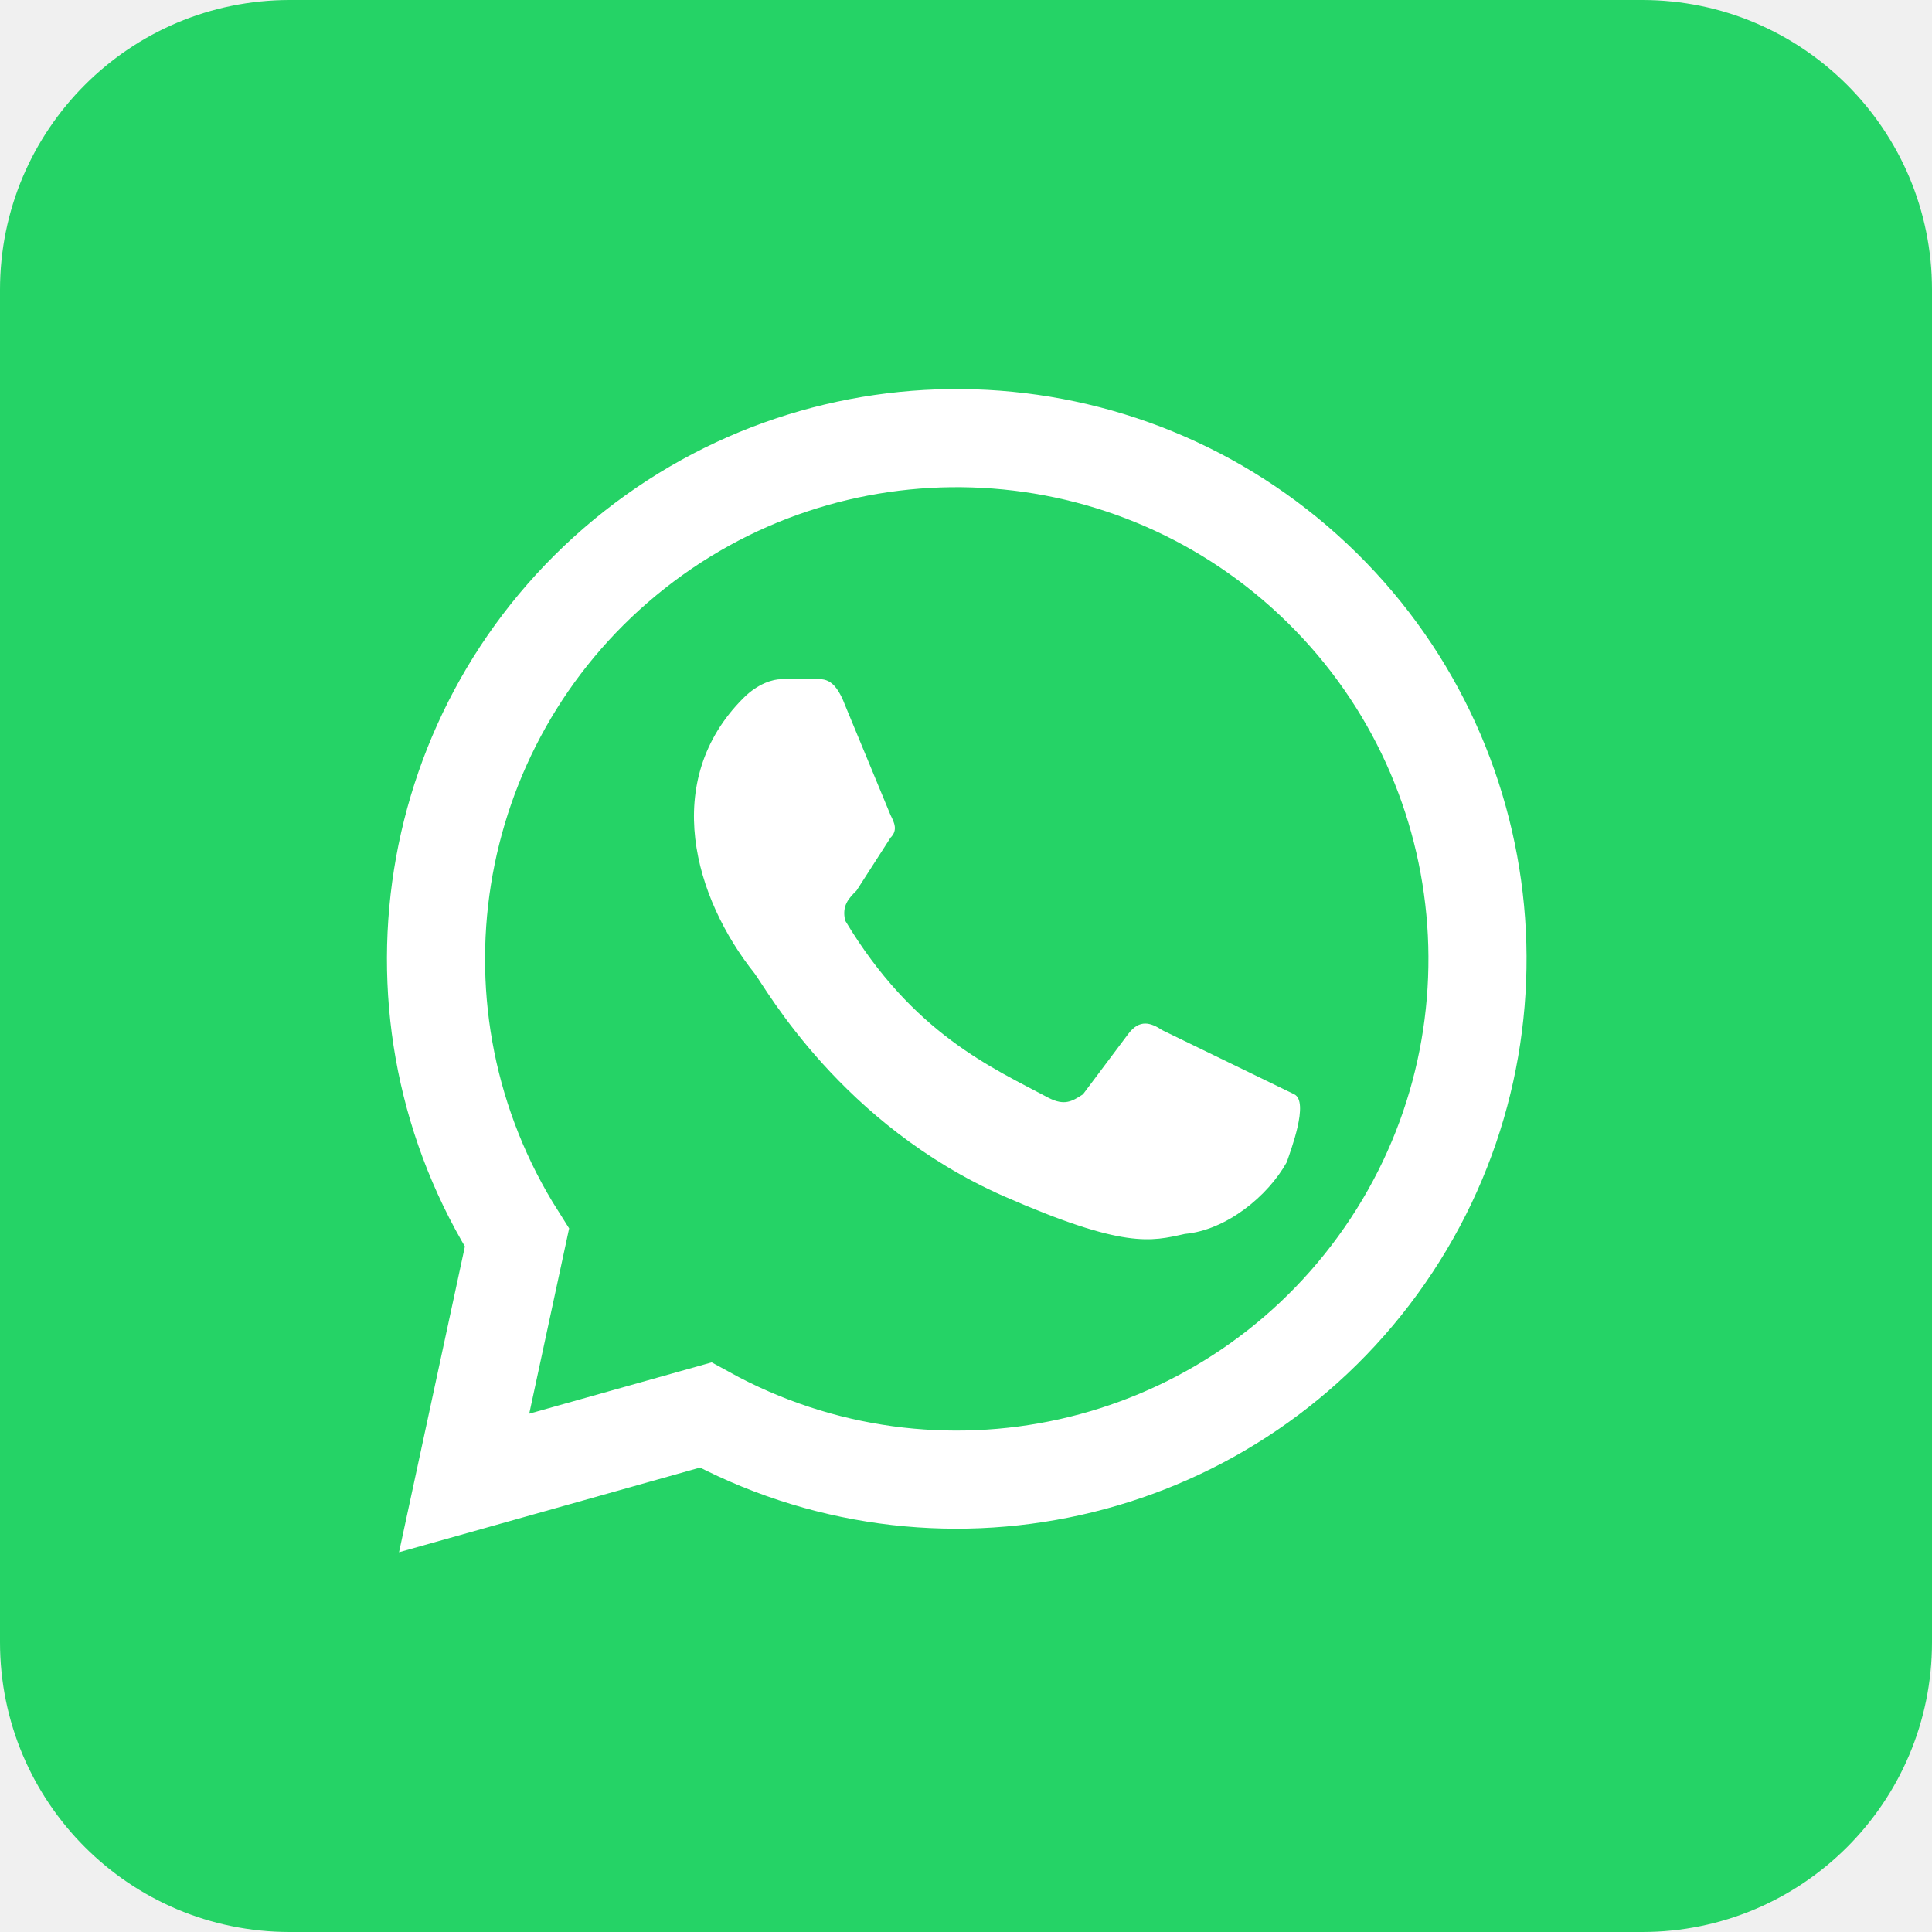
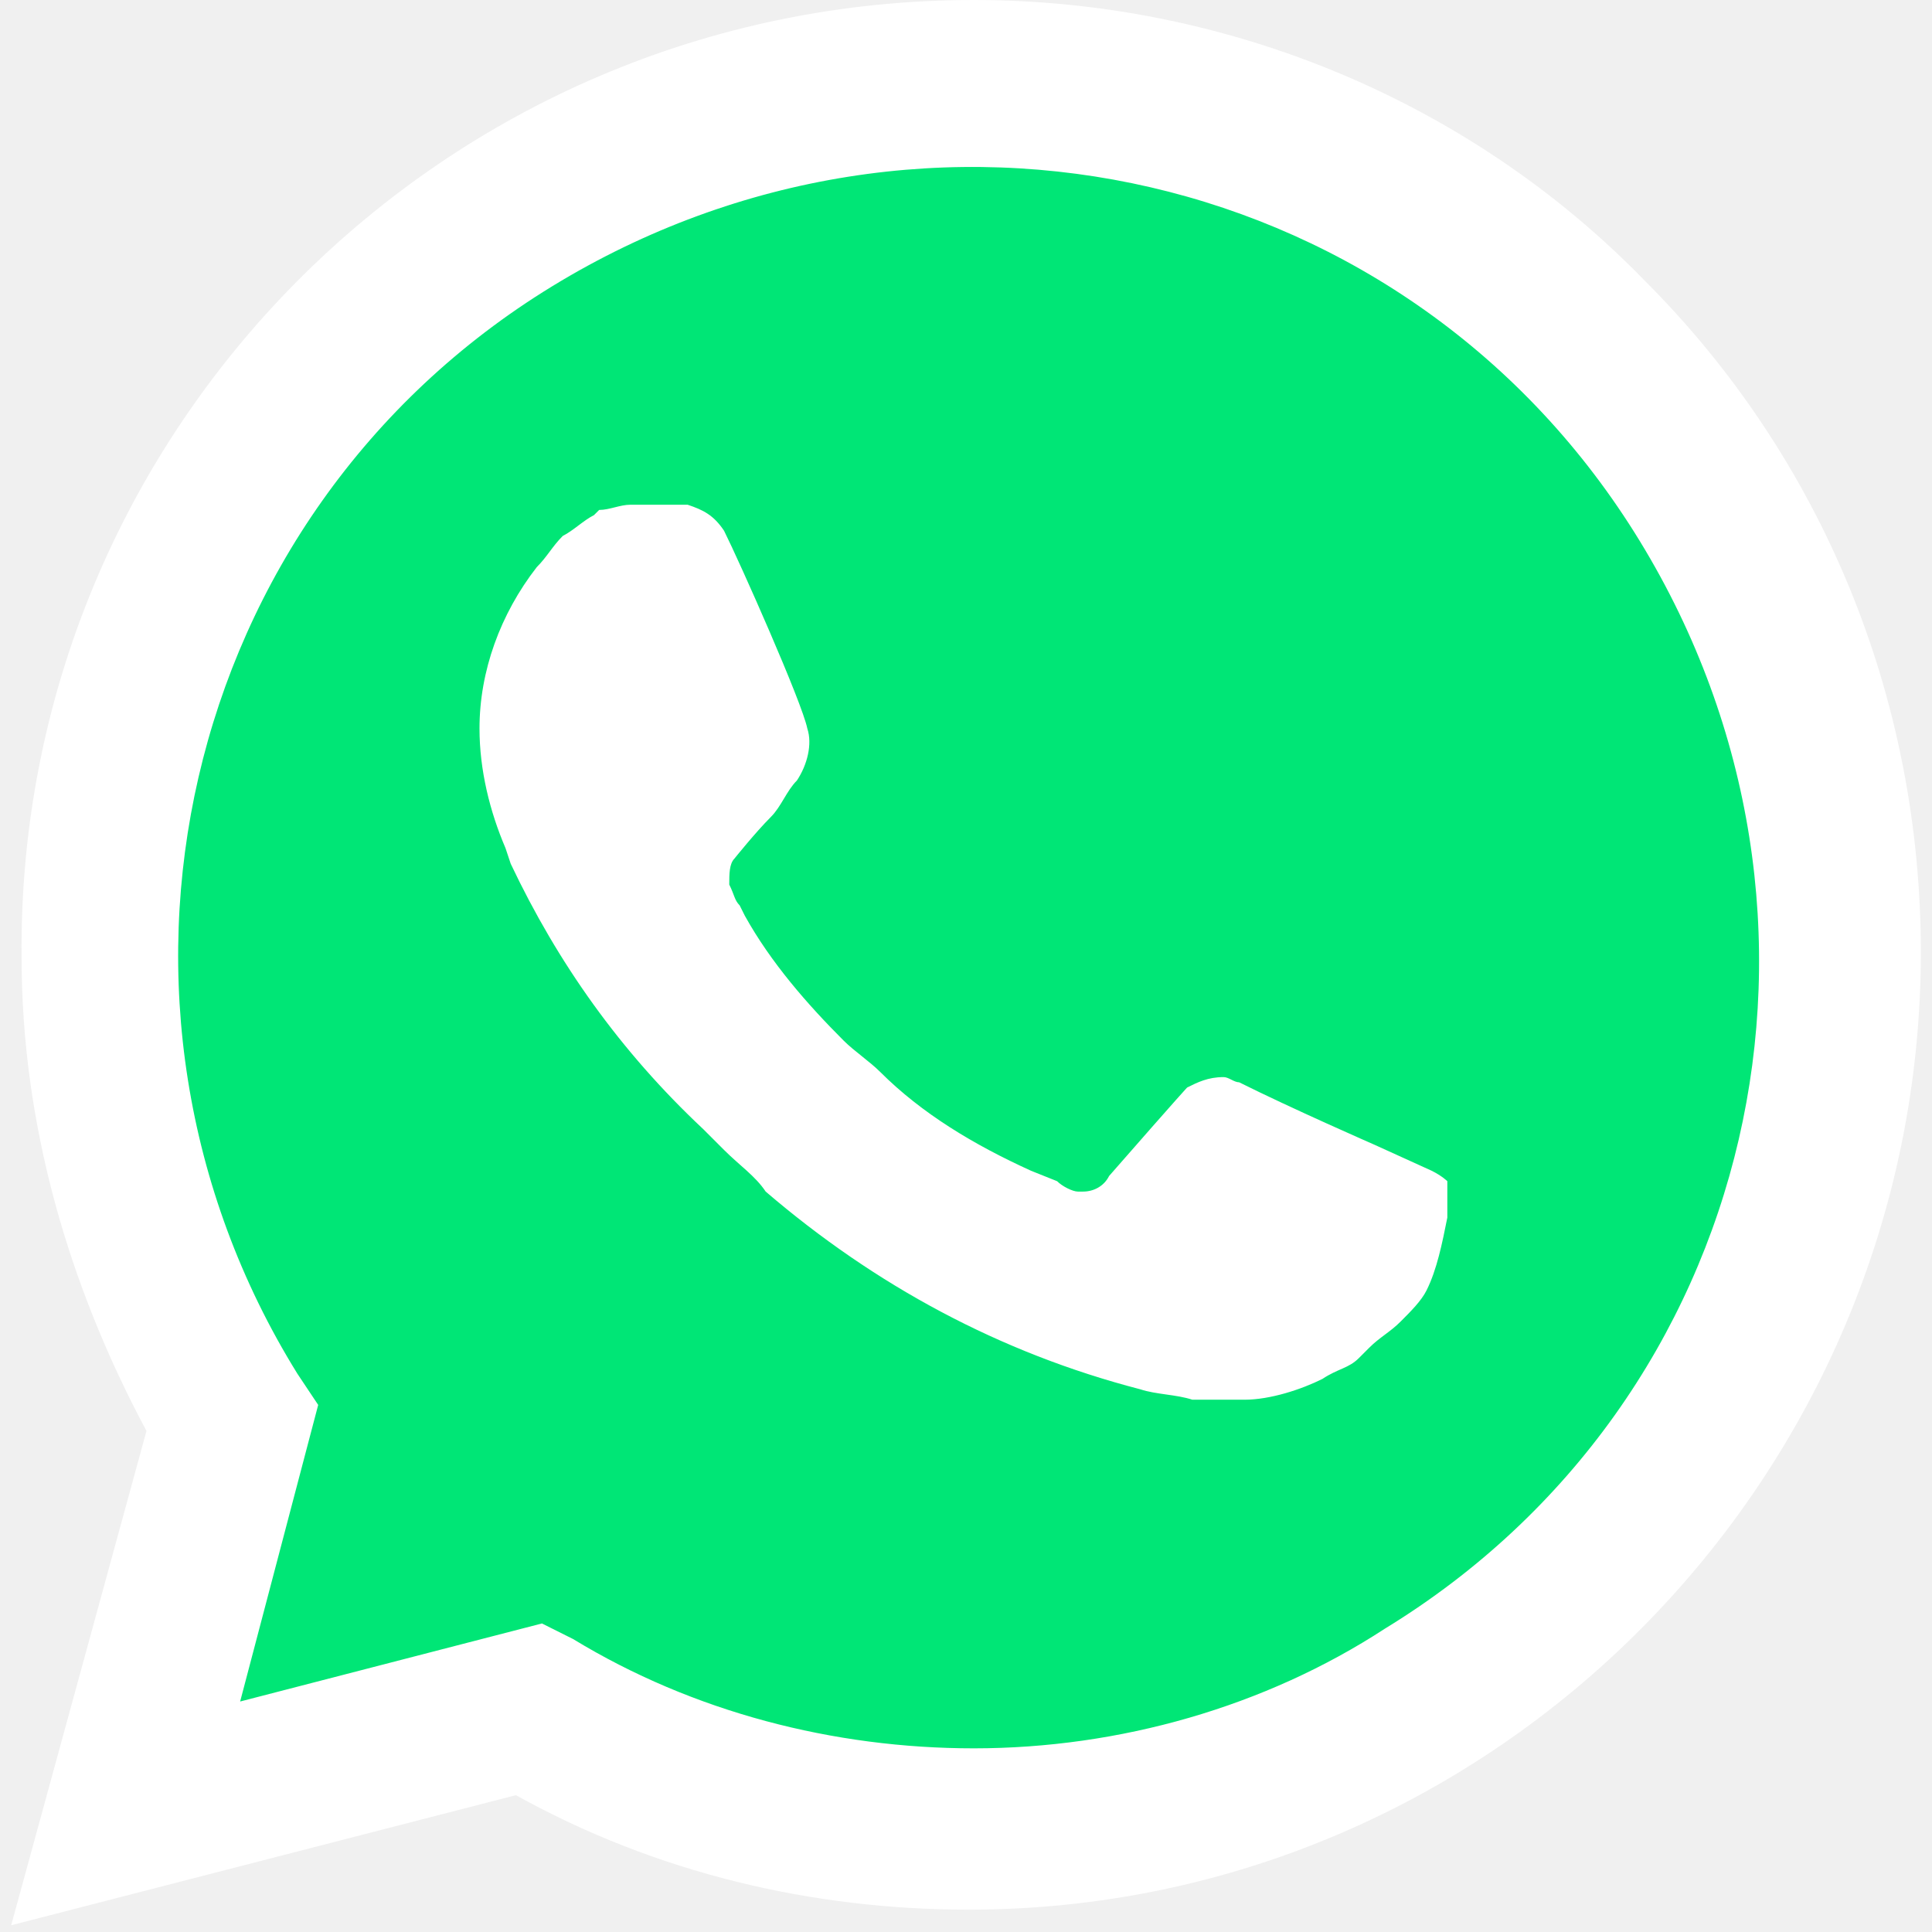
- <svg xmlns="http://www.w3.org/2000/svg" aria-label="WhatsApp" role="img" viewBox="0 0 512 512">
-   <rect width="512" height="512" rx="15%" fill="#25d366" />
-   <path fill="#25d366" stroke="#ffffff" stroke-width="26" d="M123 393l14-65a138 138 0 1150 47z" />
-   <path fill="#ffffff" d="M308 273c-3-2-6-3-9 1l-12 16c-3 2-5 3-9 1-15-8-36-17-54-47-1-4 1-6 3-8l9-14c2-2 1-4 0-6l-12-29c-3-8-6-7-9-7h-8c-2 0-6 1-10 5-22 22-13 53 3 73 3 4 23 40 66 59 32 14 39 12 48 10 11-1 22-10 27-19 1-3 6-16 2-18" />
+ <svg xmlns="http://www.w3.org/2000/svg" width="800px" height="800px" viewBox="-1.5 0 259 259" version="1.1" preserveAspectRatio="xMidYMid">
+   <g>
+     <path d="M67.663,221.823 L71.848,223.916 C89.287,234.379 108.819,239.262 128.351,239.262 L128.351,239.262 C189.736,239.262 239.96,189.038 239.96,127.653 C239.96,98.356 228.101,69.756 207.175,48.829 C186.248,27.902 158.346,16.044 128.351,16.044 C66.966,16.044 16.741,66.268 17.439,128.351 C17.439,149.277 23.717,169.507 34.18,186.945 L36.971,191.131 L25.81,232.287 L67.663,221.823 Z" fill="#00E676">
+ 
+ </path>
+     <path d="M219.033,37.668 C195.316,13.254 162.531,0 129.048,0 C57.897,0 0.698,57.897 1.395,128.351 C1.395,150.672 7.673,172.297 18.137,191.828 L0,258.096 L67.663,240.657 C86.497,251.121 107.424,256.004 128.351,256.004 L128.351,256.004 C198.804,256.004 256.004,198.106 256.004,127.653 C256.004,93.473 242.75,61.385 219.033,37.668 Z M129.048,234.379 L129.048,234.379 C110.214,234.379 91.38,229.497 75.336,219.731 L71.151,217.638 L30.693,228.101 L41.156,188.341 L38.366,184.155 C7.673,134.629 22.322,69.058 72.546,38.366 C122.77,7.673 187.643,22.322 218.336,72.546 C249.028,122.77 234.379,187.643 184.155,218.336 C168.111,228.799 148.58,234.379 129.048,234.379 Z M190.433,156.951 L182.76,153.463 C182.76,153.463 171.599,148.58 164.624,145.092 C163.926,145.092 163.229,144.394 162.531,144.394 C160.438,144.394 159.043,145.092 157.648,145.79 L157.648,145.79 C157.648,145.79 156.951,146.487 147.185,157.648 C146.487,159.043 145.092,159.741 143.697,159.741 L142.999,159.741 C142.302,159.741 140.907,159.043 140.209,158.346 L136.721,156.951 L136.721,156.951 C129.048,153.463 122.073,149.277 116.492,143.697 C115.097,142.302 113.004,140.907 111.609,139.512 C106.726,134.629 101.843,129.048 98.356,122.77 L97.658,121.375 C96.961,120.677 96.961,119.98 96.263,118.585 C96.263,117.19 96.263,115.795 96.961,115.097 C96.961,115.097 99.751,111.609 101.843,109.517 C103.239,108.121 103.936,106.029 105.331,104.634 C106.726,102.541 107.424,99.751 106.726,97.658 C106.029,94.17 97.658,75.336 95.565,71.151 C94.17,69.058 92.775,68.361 90.683,67.663 L88.59,67.663 C87.195,67.663 85.102,67.663 83.009,67.663 C81.614,67.663 80.219,68.361 78.824,68.361 L78.126,69.058 C76.731,69.756 75.336,71.151 73.941,71.848 C72.546,73.244 71.848,74.639 70.453,76.034 C65.57,82.312 62.78,89.985 62.78,97.658 L62.78,97.658 C62.78,103.239 64.175,108.819 66.268,113.702 L66.966,115.795 C73.244,129.048 81.614,140.907 92.775,151.37 L95.565,154.16 C97.658,156.253 99.751,157.648 101.146,159.741 C115.795,172.297 132.536,181.365 151.37,186.248 C153.463,186.945 156.253,186.945 158.346,187.643 L158.346,187.643 C160.438,187.643 163.229,187.643 165.321,187.643 C168.809,187.643 172.994,186.248 175.785,184.853 C177.877,183.458 179.272,183.458 180.667,182.063 L182.063,180.667 C183.458,179.272 184.853,178.575 186.248,177.18 C187.643,175.785 189.038,174.389 189.736,172.994 C191.131,170.204 191.828,166.716 192.526,163.229 C192.526,161.833 192.526,159.741 192.526,158.346 C192.526,158.346 191.828,157.648 190.433,156.951 Z" fill="#FFFFFF">
+ 
+ </path>
+   </g>
</svg>
